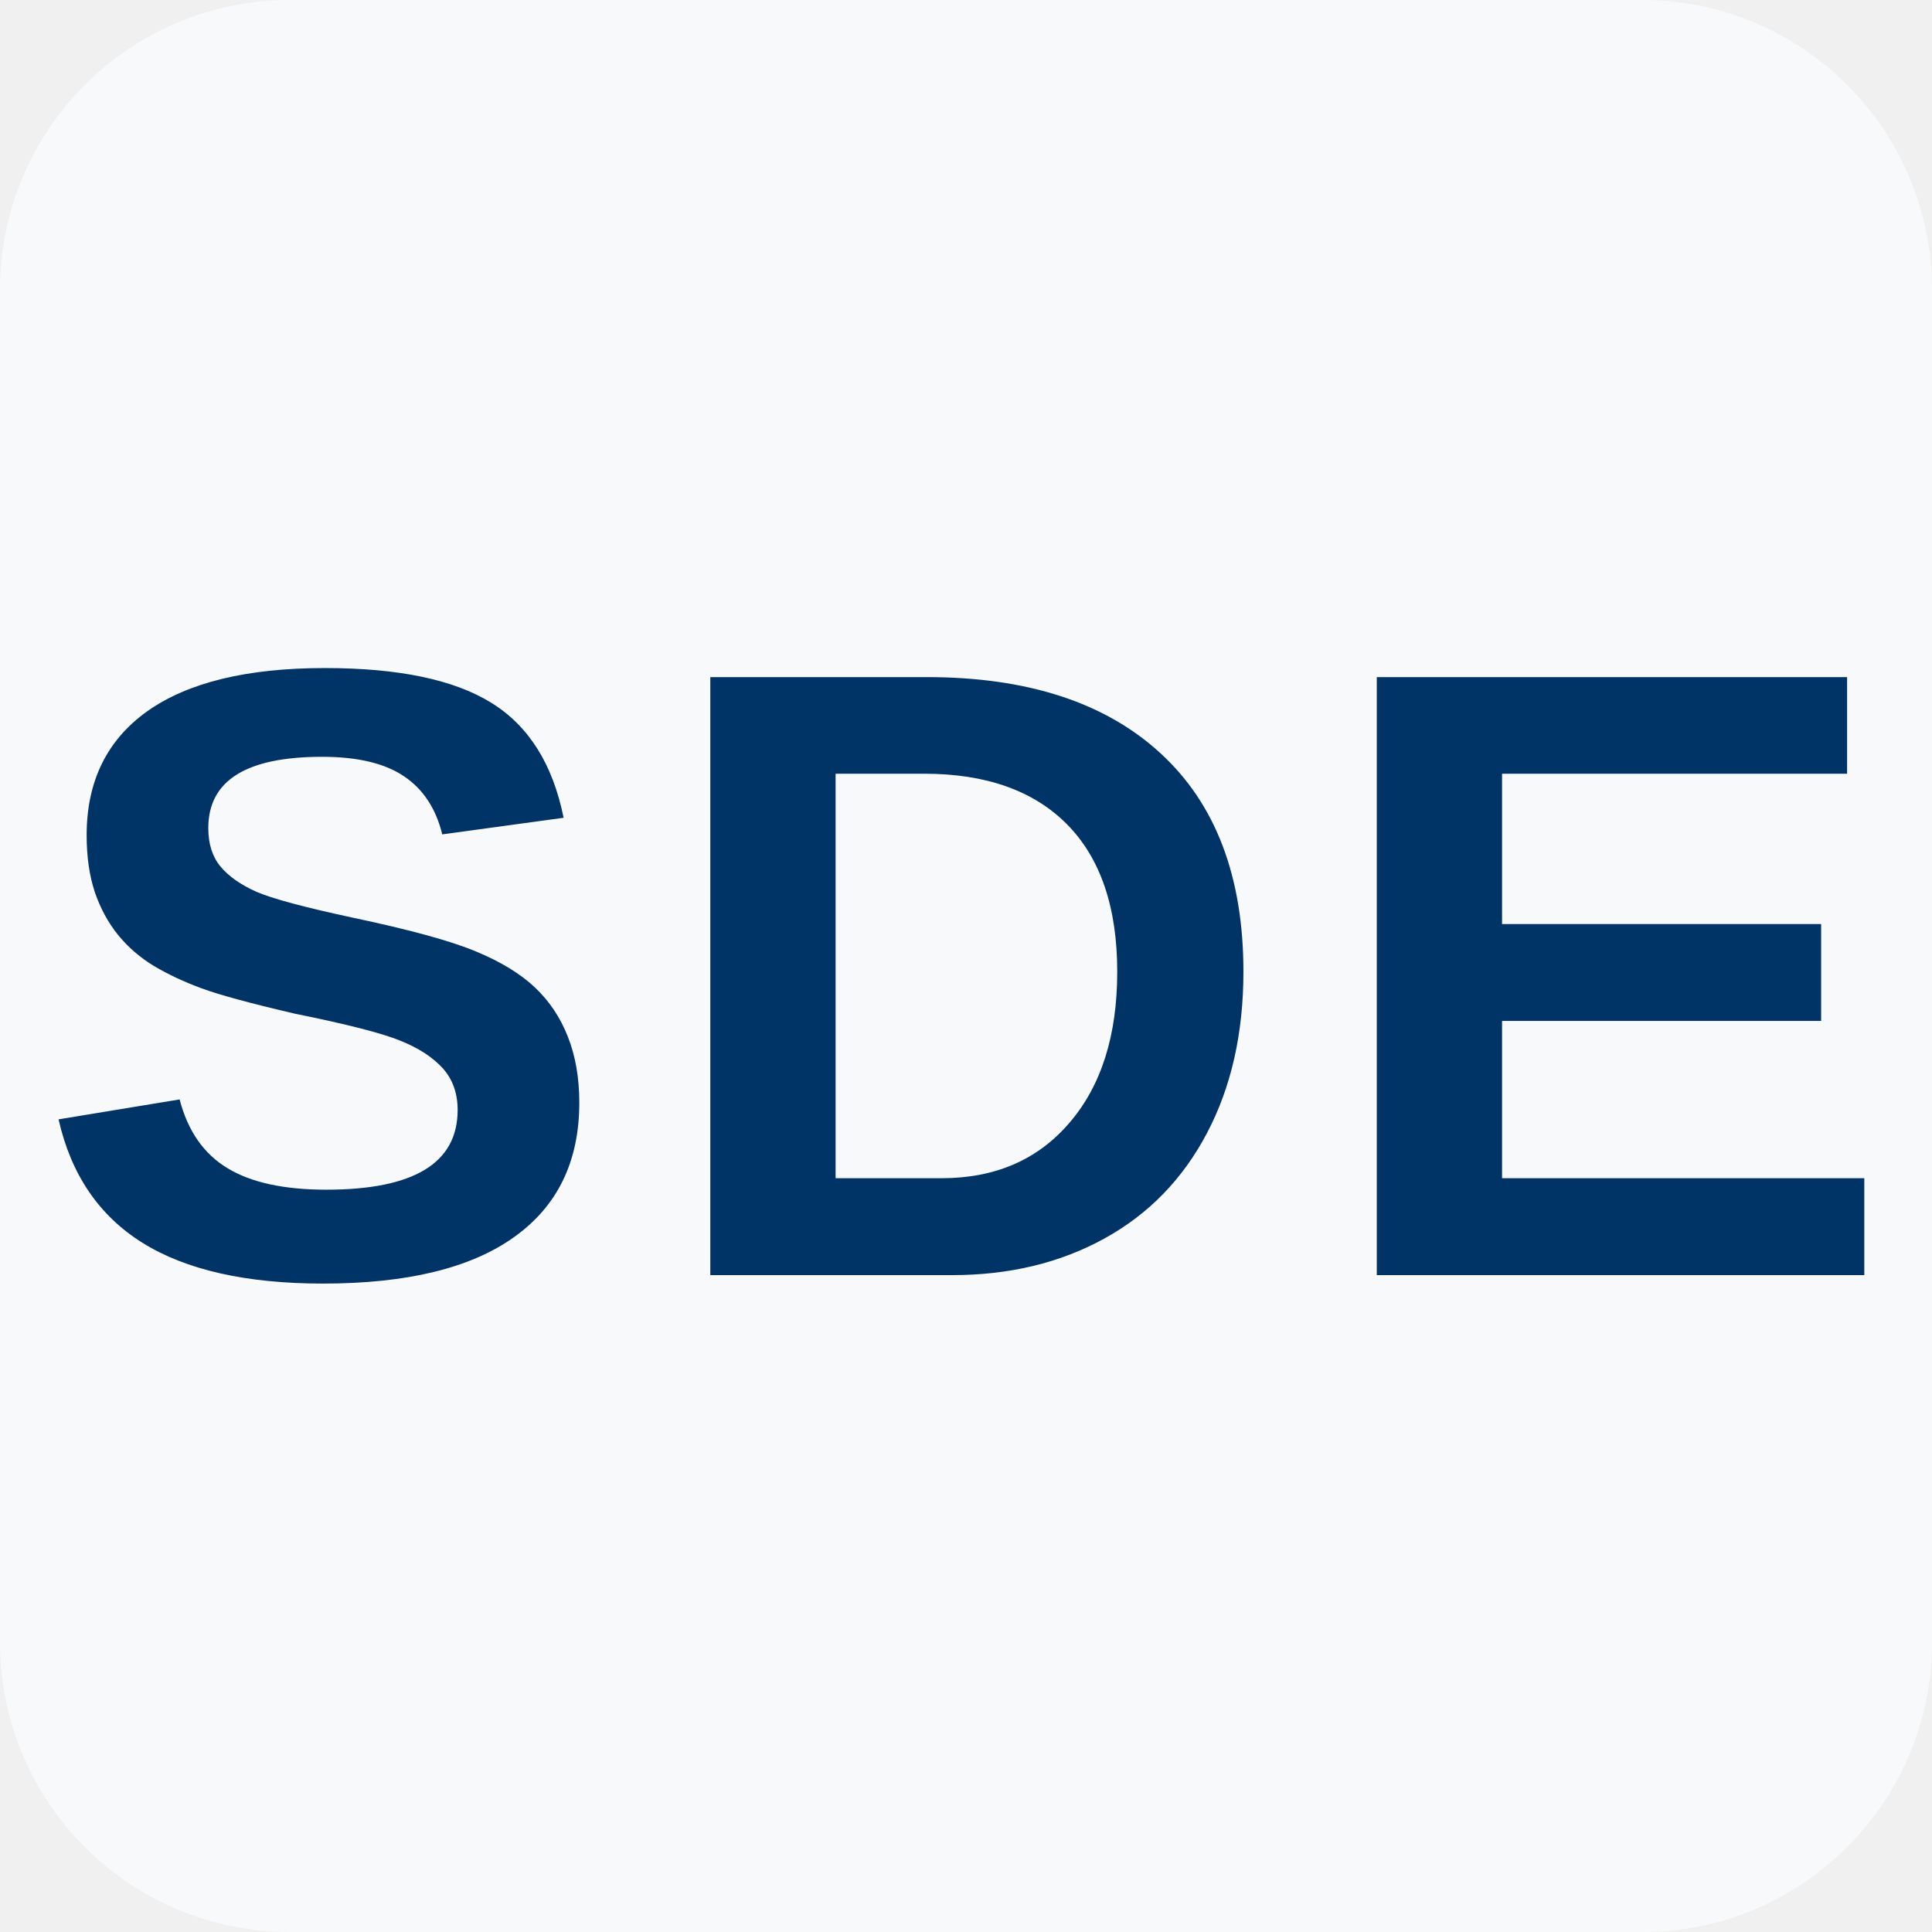
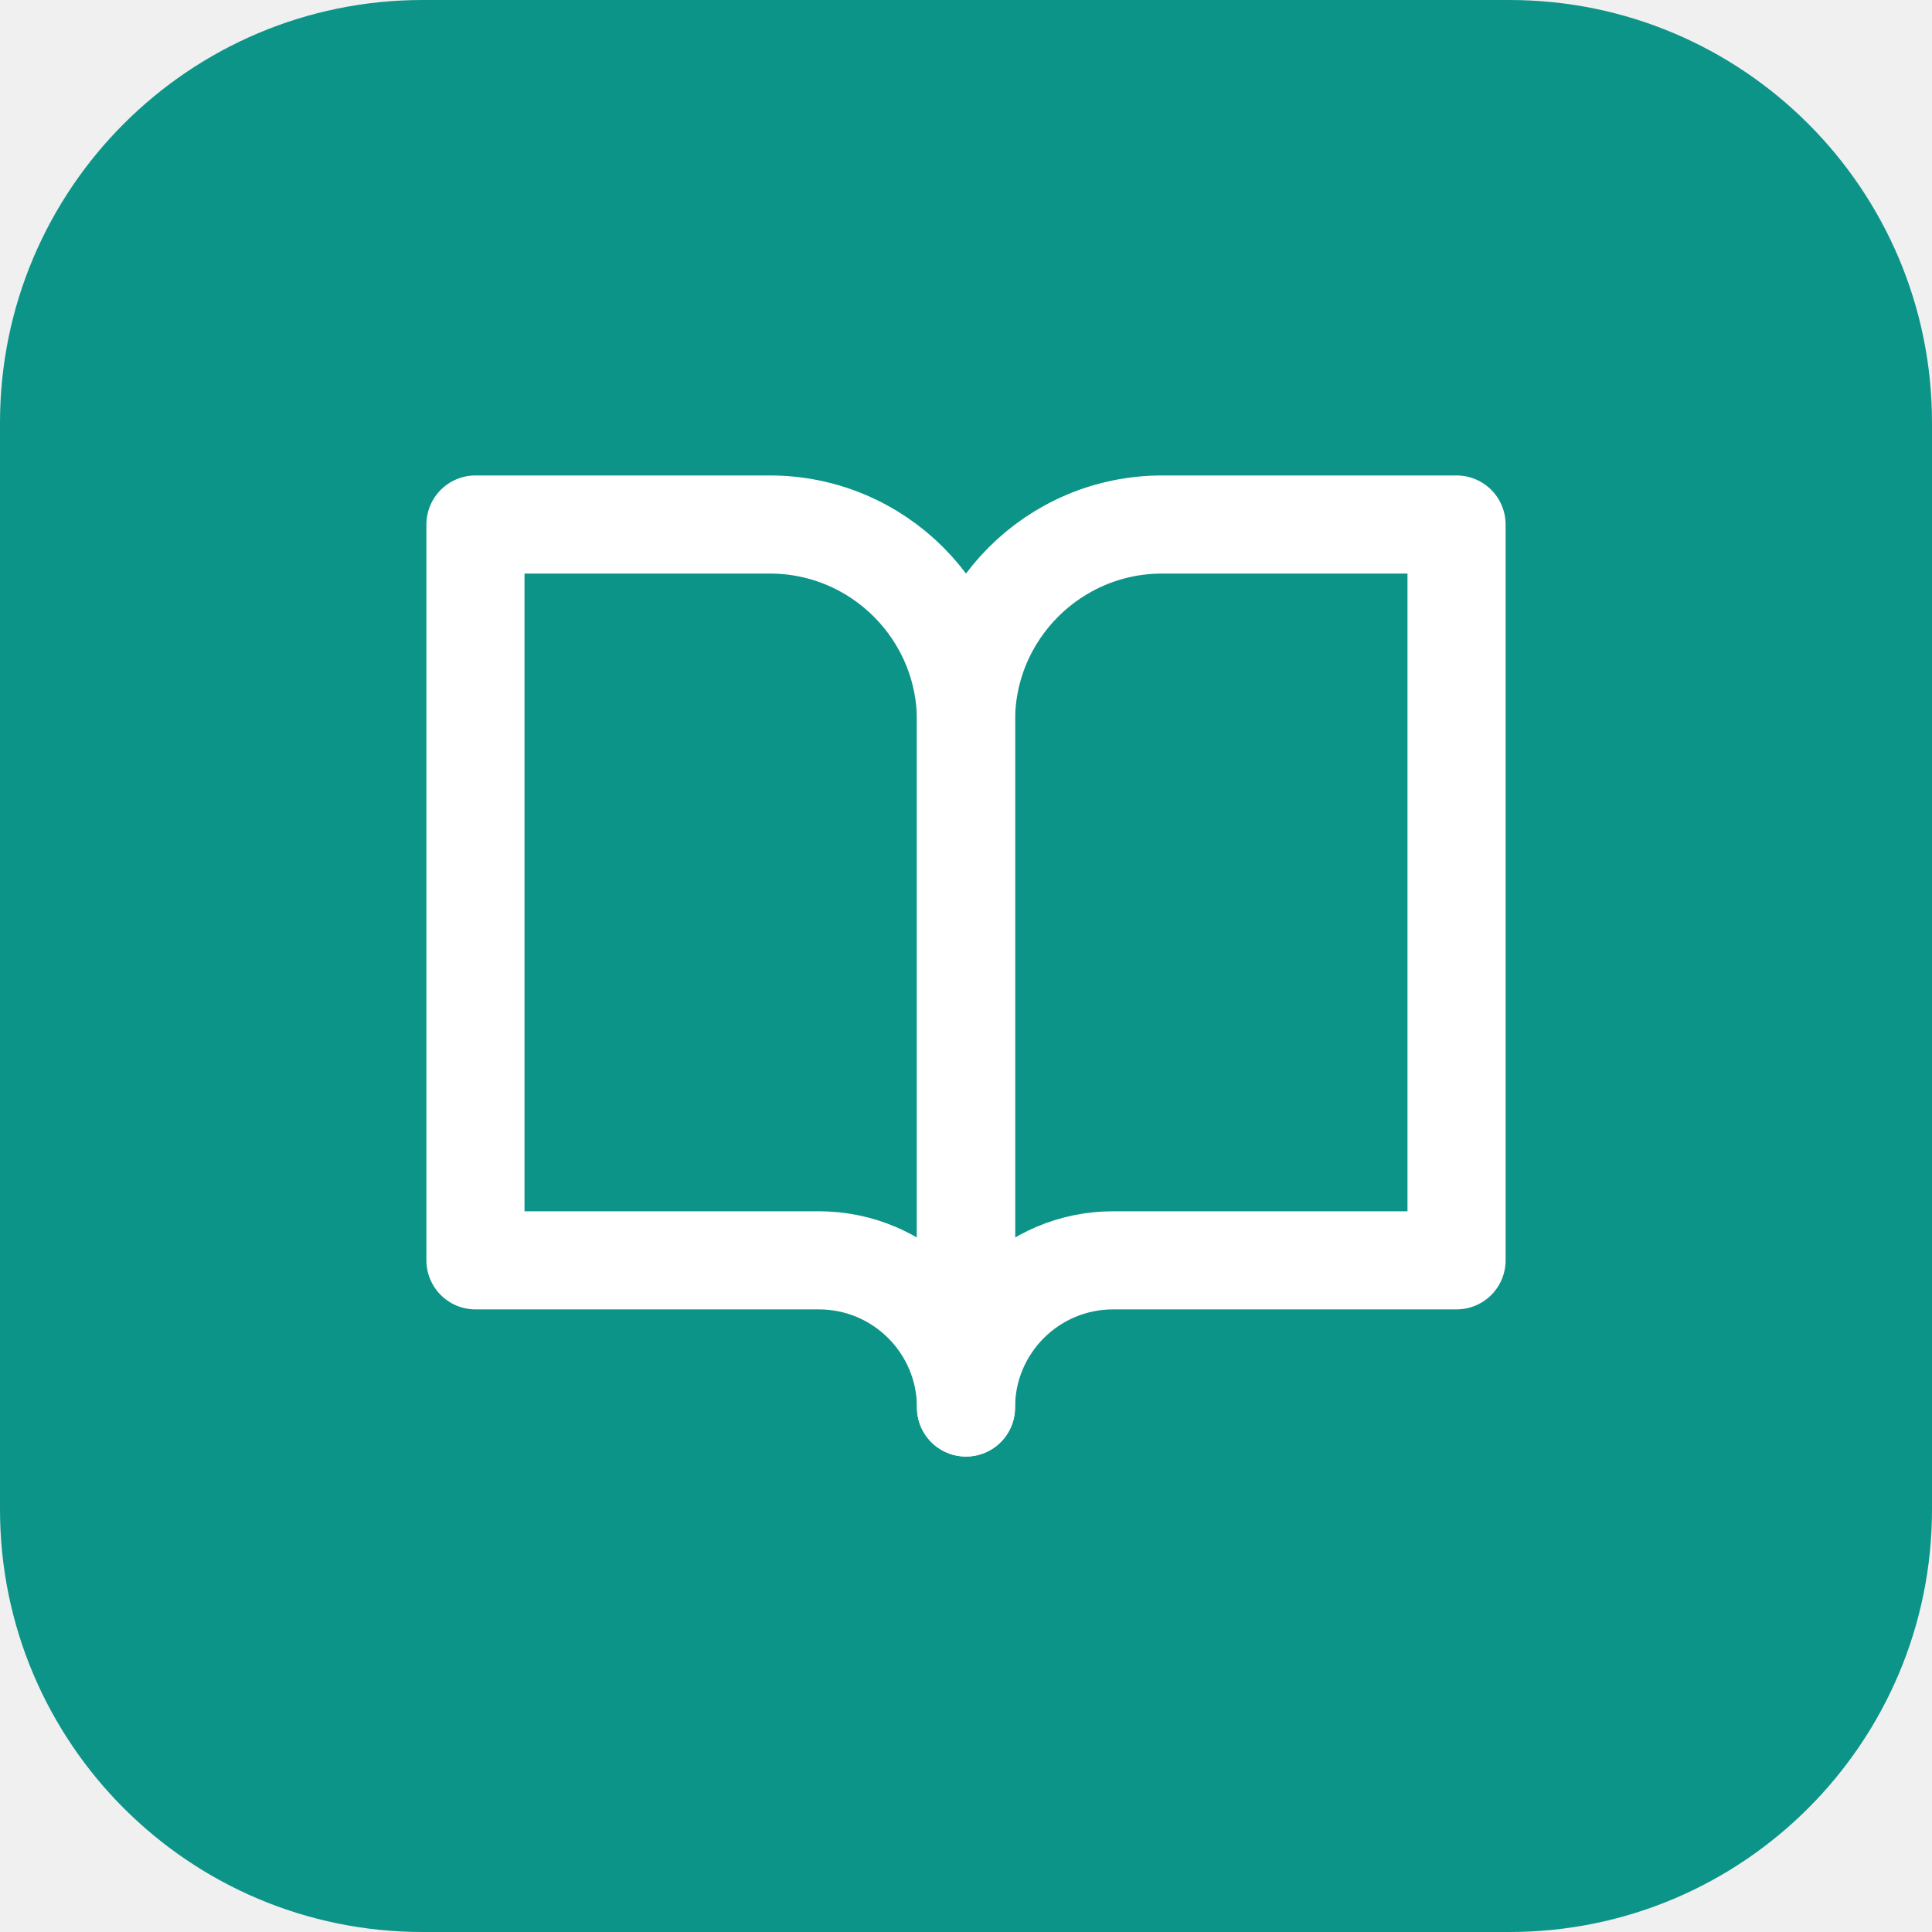
- <svg xmlns="http://www.w3.org/2000/svg" viewBox="0 0 100 100">
-   <rect width="100" height="100" fill="#f8f9fa" rx="15" />
-   <text x="50" y="66" font-family="Arial, sans-serif" font-size="45" font-weight="bold" fill="#003366" text-anchor="middle" letter-spacing="2">SDE</text>
+ <svg xmlns="http://www.w3.org/2000/svg" viewBox="0 0 512 512">
+   <rect width="512" height="512" fill="#0D9488" rx="112" />
+   <g transform="translate(100, 100) scale(13)">
+     <path d="M2 3h6a4 4 0 0 1 4 4v14a3 3 0 0 0-3-3H2z" fill="none" stroke="#FFFFFF" stroke-width="2" stroke-linecap="round" stroke-linejoin="round" />
+     <path d="M22 3h-6a4 4 0 0 0-4 4v14a3 3 0 0 1 3-3h7z" fill="none" stroke="#FFFFFF" stroke-width="2" stroke-linecap="round" stroke-linejoin="round" />
+   </g>
</svg>
